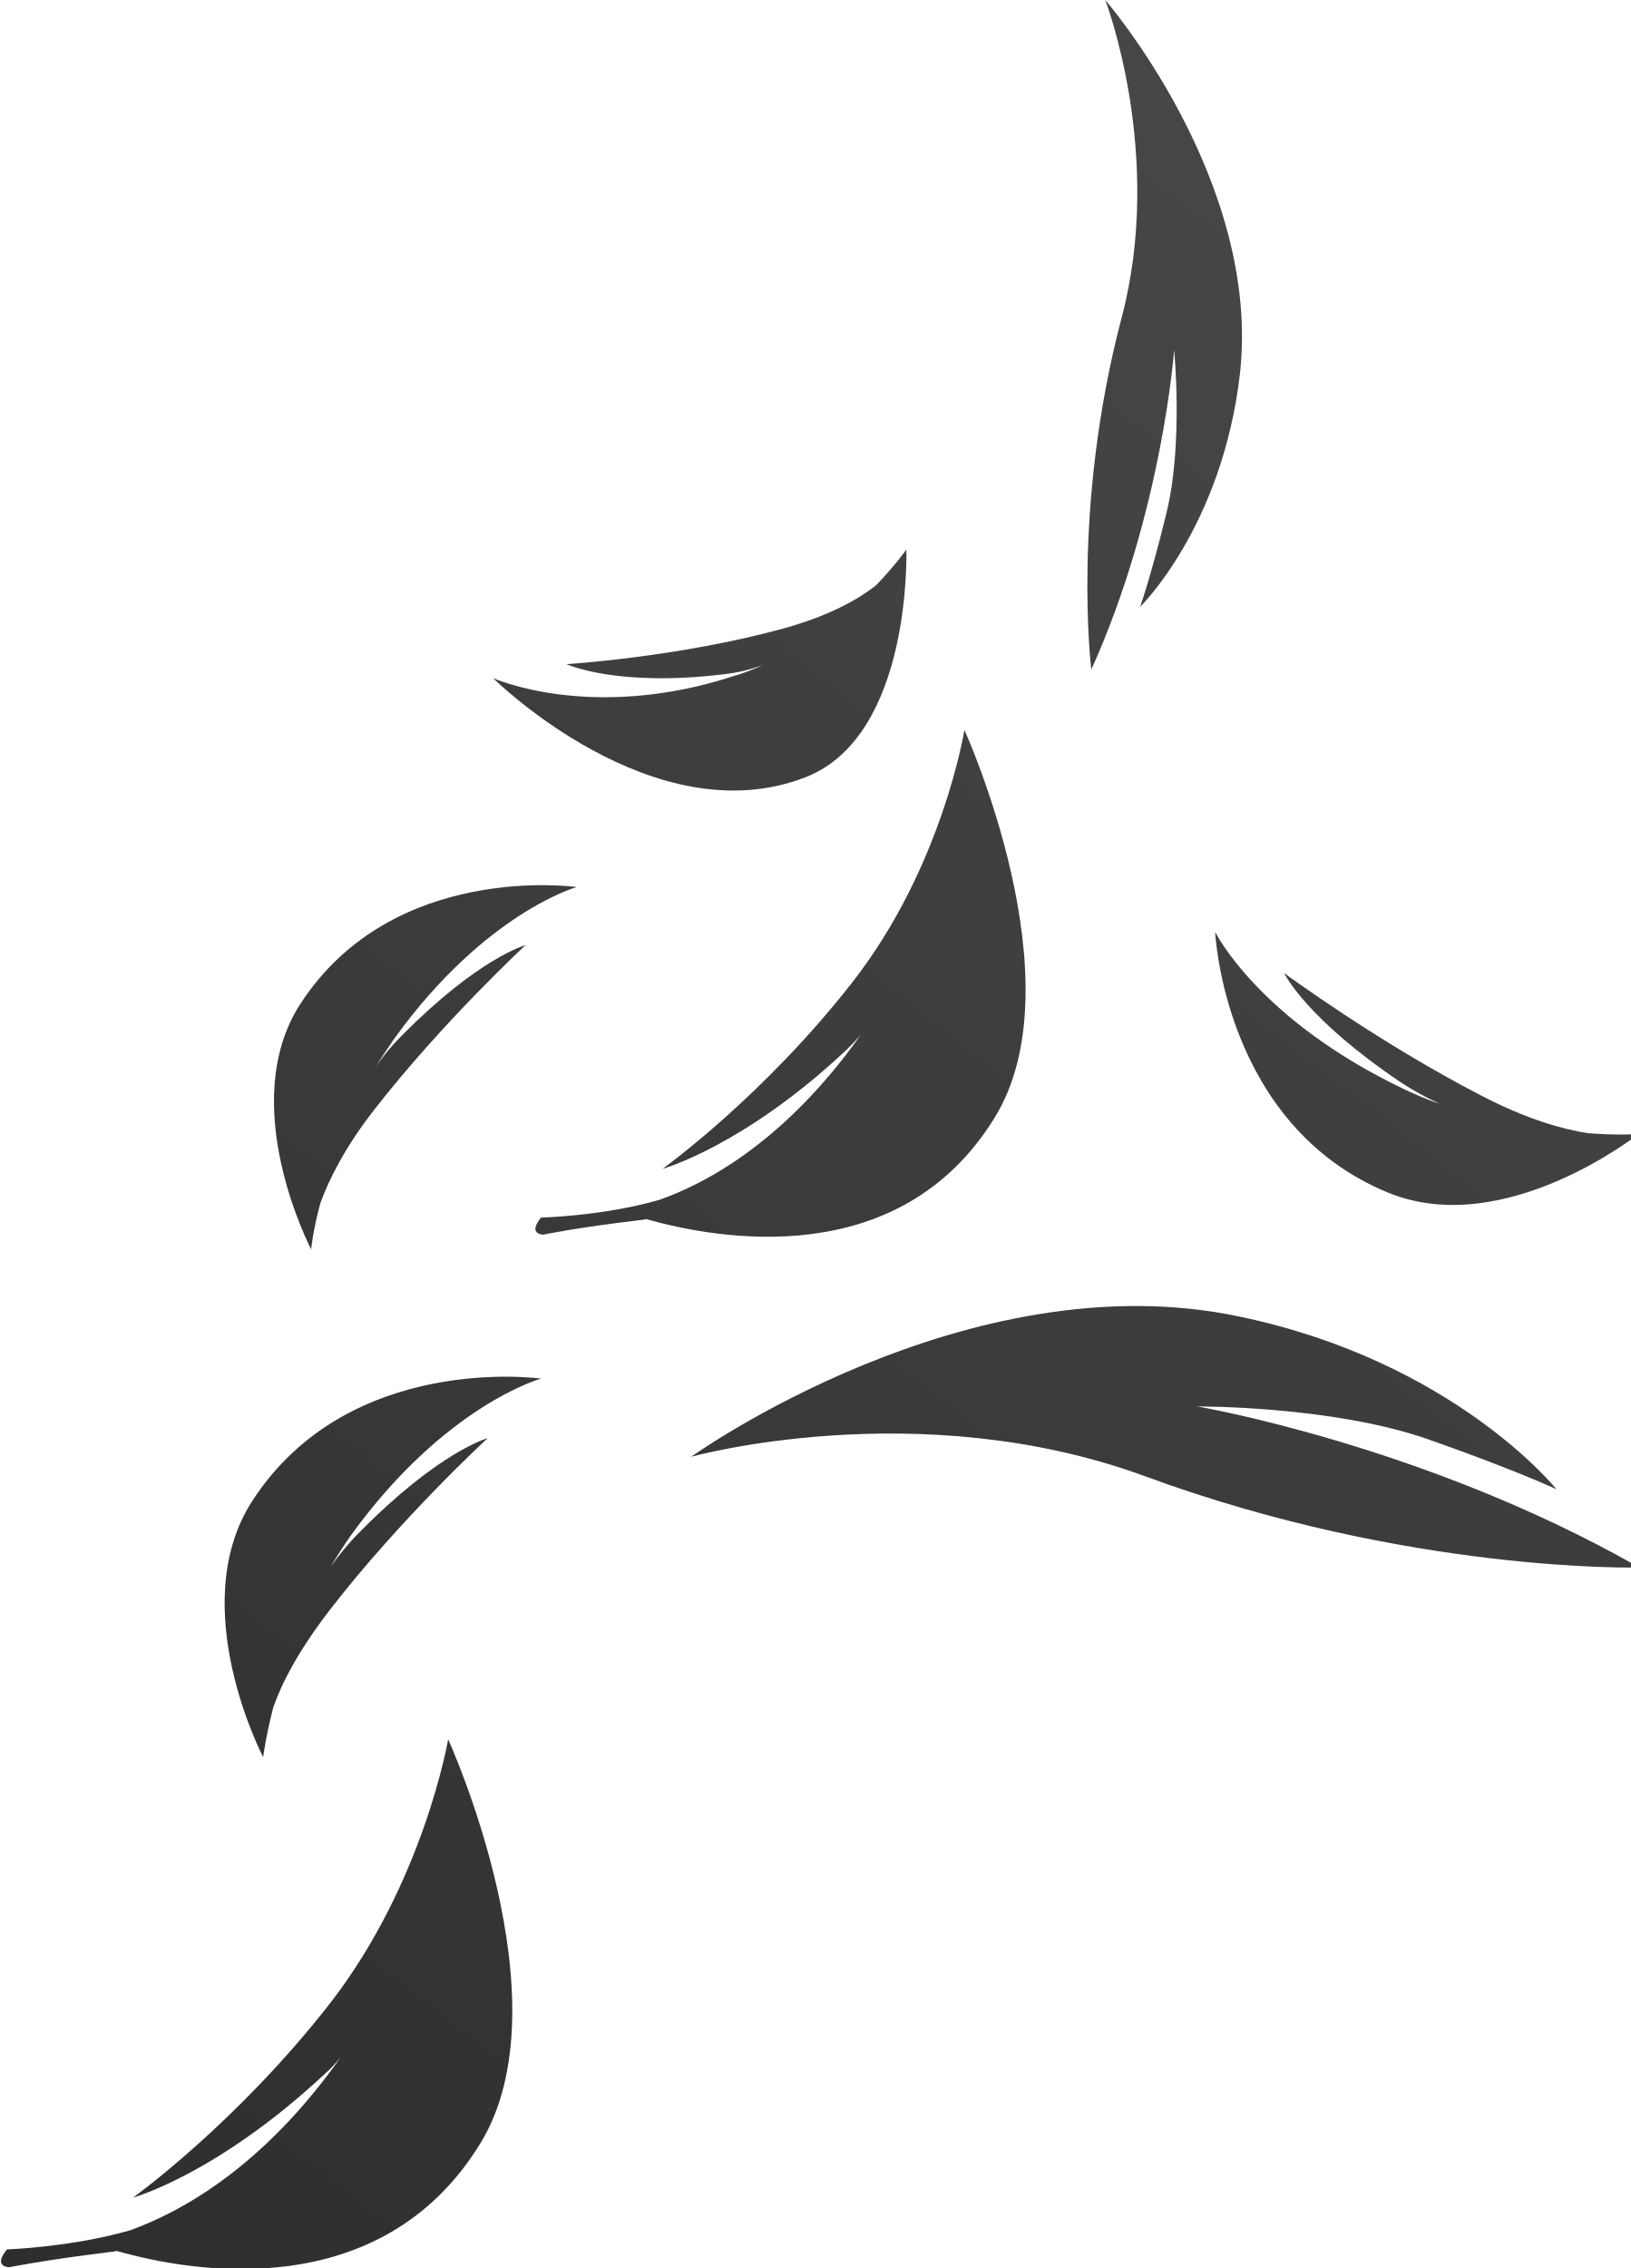
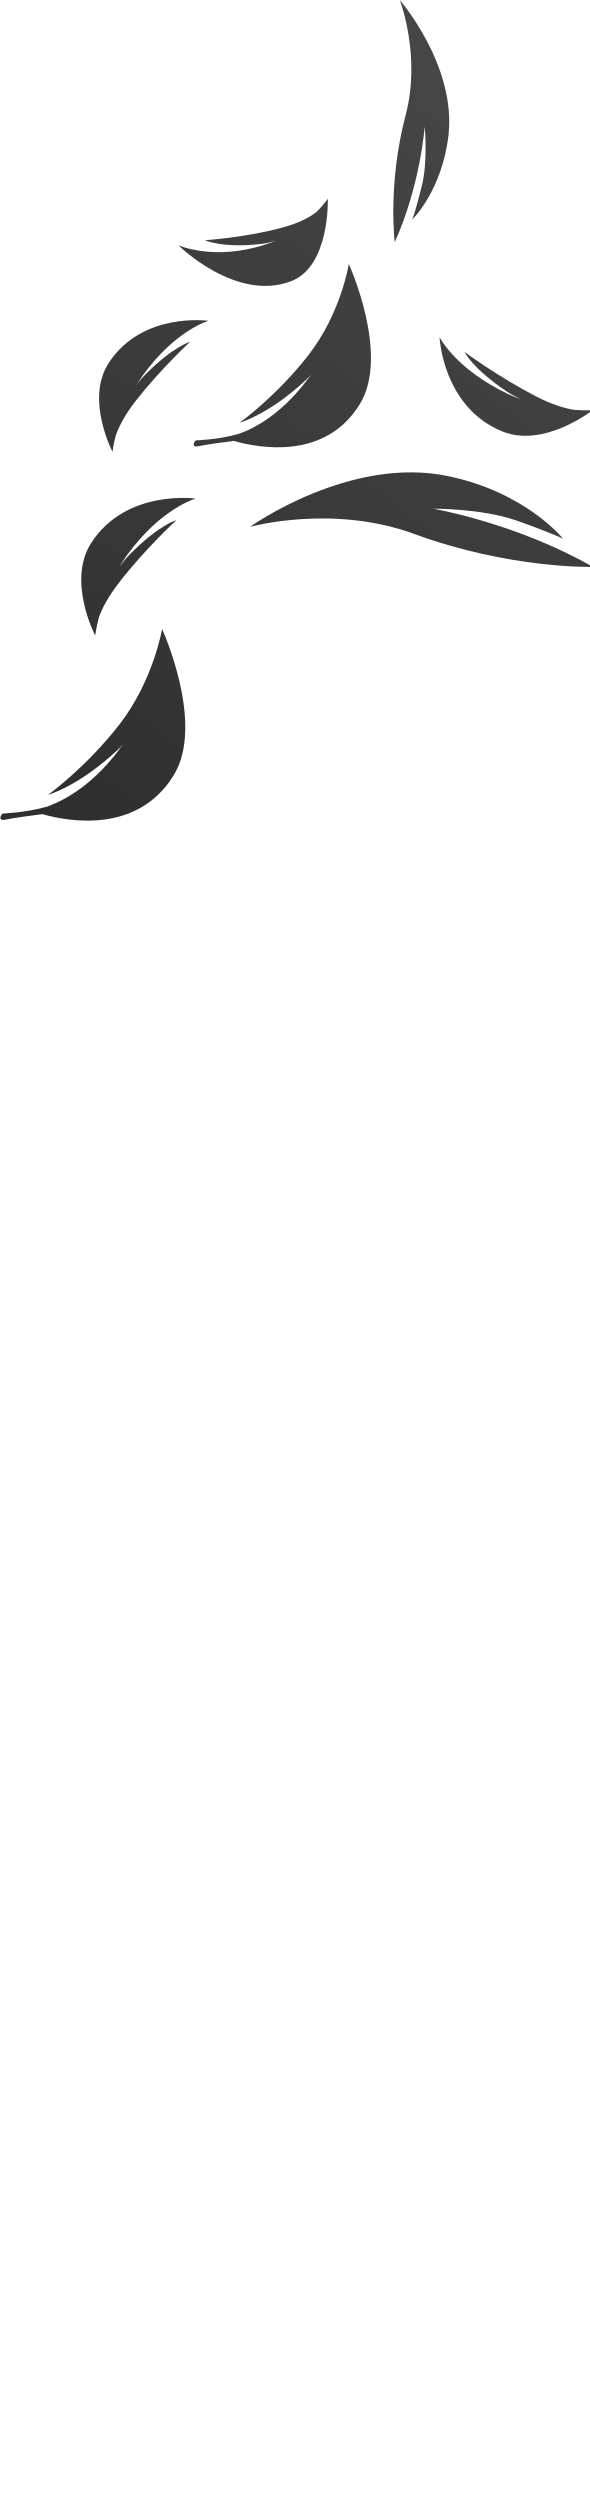
- <svg xmlns="http://www.w3.org/2000/svg" version="1.1" id="Calque_2" x="0px" y="0px" viewBox="0 0 210.7 293" style="enable-background:new 0 0 210.7 293;" xml:space="preserve">
+ <svg xmlns="http://www.w3.org/2000/svg" version="1.1" id="Calque_2" x="0px" y="0px" viewBox="0 0 210.7 893" style="enable-background:new 0 0 210.7 293;" xml:space="preserve">
  <style type="text/css">
	.st0{fill:url(#SVGID_1_);}
	.st1{fill:url(#SVGID_2_);}
	.st2{fill:url(#SVGID_3_);}
	.st3{fill:url(#SVGID_4_);}
	.st4{fill:url(#SVGID_5_);}
	.st5{fill:url(#SVGID_6_);}
	.st6{fill:url(#SVGID_7_);}
	.st7{fill:url(#SVGID_8_);}
</style>
  <g>
    <linearGradient id="SVGID_1_" gradientUnits="userSpaceOnUse" x1="-81.121" y1="306.409" x2="147.545" y2="14.409">
      <stop offset="0" style="stop-color:#292929" />
      <stop offset="1" style="stop-color:#464646" />
    </linearGradient>
    <path class="st0" d="M63.7,87.6c0,0,20.7,20.5,40.4,12.8c13.8-5.4,13-29.4,13-29.4s-1.4,2-3.9,4.6c-2.4,1.9-6.2,4-12,5.6   c-13.5,3.7-28,4.6-28,4.6s6.4,3,20.4,1.3c1.7-0.2,3.4-0.6,5-1.2c-1.3,0.6-2.6,1.1-4,1.5C76.3,93.3,63.7,87.6,63.7,87.6z" />
    <linearGradient id="SVGID_2_" gradientUnits="userSpaceOnUse" x1="-56.822" y1="325.438" x2="171.845" y2="33.438">
      <stop offset="0" style="stop-color:#292929" />
      <stop offset="1" style="stop-color:#464646" />
    </linearGradient>
    <path class="st1" d="M32.6,193.9C23.8,207.5,34,227,34,227s0.3-2.5,1.3-6.4c1.1-3.2,3.3-7.4,7.3-12.6c9.2-11.9,20.4-22.2,20.4-22.2   s-6.3,1.7-16.7,12.3c-1.3,1.3-2.5,2.8-3.6,4.3c0.8-1.3,1.7-2.7,2.6-4c12.2-16.9,24.6-20.3,24.6-20.3S45.1,174.6,32.6,193.9z" />
    <linearGradient id="SVGID_3_" gradientUnits="userSpaceOnUse" x1="-0.555" y1="369.501" x2="228.112" y2="77.501">
      <stop offset="0" style="stop-color:#292929" />
      <stop offset="1" style="stop-color:#464646" />
    </linearGradient>
    <path class="st2" d="M157,120.4c0,0,1.1,25,22.4,33.7c15,6.1,32.3-7.6,32.3-7.6s-2.6,0.2-6.5-0.1c-3.3-0.5-7.9-1.8-13.7-4.8   c-13.4-6.9-25.6-15.9-25.6-15.9s2.8,5.9,15.2,14.2c1.5,1,3.2,1.9,4.9,2.7c-1.5-0.5-2.9-1.1-4.4-1.8   C162.6,131.8,157,120.4,157,120.4z" />
    <linearGradient id="SVGID_4_" gradientUnits="userSpaceOnUse" x1="-22.365" y1="352.421" x2="206.302" y2="60.421">
      <stop offset="0" style="stop-color:#292929" />
      <stop offset="1" style="stop-color:#464646" />
    </linearGradient>
    <path class="st3" d="M42.8,258.6c-12.1,15.6-25.6,25.3-25.6,25.3s10.9-3,24.9-16.1c0.7-0.6,1.3-1.3,1.9-2   c-10.2,14.4-20.8,20-27.1,22.3c-7.5,2.2-16,2.5-16,2.5c-1.9,2.3,0.3,2.3,0.3,2.3s4.3-0.9,13.3-2c0.2,0,0.4-0.1,0.6-0.1   c9.4,2.7,34,7.1,46.9-13.8c11.4-18.4-4.1-52.3-4.1-52.3S54.8,243,42.8,258.6z" />
    <linearGradient id="SVGID_5_" gradientUnits="userSpaceOnUse" x1="8.475" y1="376.573" x2="237.142" y2="84.573">
      <stop offset="0" style="stop-color:#292929" />
      <stop offset="1" style="stop-color:#464646" />
    </linearGradient>
    <path class="st4" d="M184.4,185.9c11.4,4,16.7,6.5,16.7,6.5s-13.2-16.5-40.9-22.3c-35.2-7.5-70.9,18.1-70.9,18.1s29.4-8.2,58.6,2.5   c34.2,12.6,63.9,11.8,63.9,11.8c-27.7-15.8-57.1-20.8-57.1-20.8S172,181.6,184.4,185.9z" />
    <linearGradient id="SVGID_6_" gradientUnits="userSpaceOnUse" x1="-70.574" y1="314.669" x2="158.093" y2="22.669">
      <stop offset="0" style="stop-color:#292929" />
      <stop offset="1" style="stop-color:#464646" />
    </linearGradient>
    <path class="st5" d="M141,86.5c9.2-20.4,10.7-41.3,10.7-41.3s1.2,12.2-1,21.1c-2,8.2-3.4,12.1-3.4,12.1s10.6-10.3,12.9-30.1   C163,23.3,142.8,0,142.8,0s7.7,20,2.1,41.1C138.4,65.8,141,86.5,141,86.5z" />
    <linearGradient id="SVGID_7_" gradientUnits="userSpaceOnUse" x1="-84.468" y1="303.788" x2="144.198" y2="11.788">
      <stop offset="0" style="stop-color:#292929" />
      <stop offset="1" style="stop-color:#464646" />
    </linearGradient>
    <path class="st6" d="M41.4,155.4c1.1-3,3.1-7.1,7-12.1c8.9-11.4,19.5-21.2,19.5-21.2s-6,1.6-16,11.7c-1.3,1.3-2.4,2.6-3.4,4.1   c0.8-1.3,1.6-2.5,2.5-3.8c11.7-16.2,23.5-19.5,23.5-19.5s-23.7-3.4-35.7,15.1c-8.4,13,1.4,31.7,1.4,31.7S40.4,159.1,41.4,155.4z" />
    <linearGradient id="SVGID_8_" gradientUnits="userSpaceOnUse" x1="-44.706" y1="334.926" x2="183.961" y2="42.926">
      <stop offset="0" style="stop-color:#292929" />
      <stop offset="1" style="stop-color:#464646" />
    </linearGradient>
    <path class="st7" d="M128.5,144.4c10.9-17.6-3.9-50.1-3.9-50.1s-2.8,17.6-14.4,32.5c-11.6,14.9-24.6,24.2-24.6,24.2   s10.5-2.9,23.8-15.4c0.6-0.6,1.2-1.2,1.8-1.9c-9.8,13.8-20,19.2-26,21.3c-7.2,2.1-15.3,2.3-15.3,2.3c-1.8,2.2,0.3,2.2,0.3,2.2   s4.2-0.9,12.7-1.9c0.2,0,0.4-0.1,0.6-0.1C92.7,160.1,116.2,164.4,128.5,144.4z" />
  </g>
</svg>
